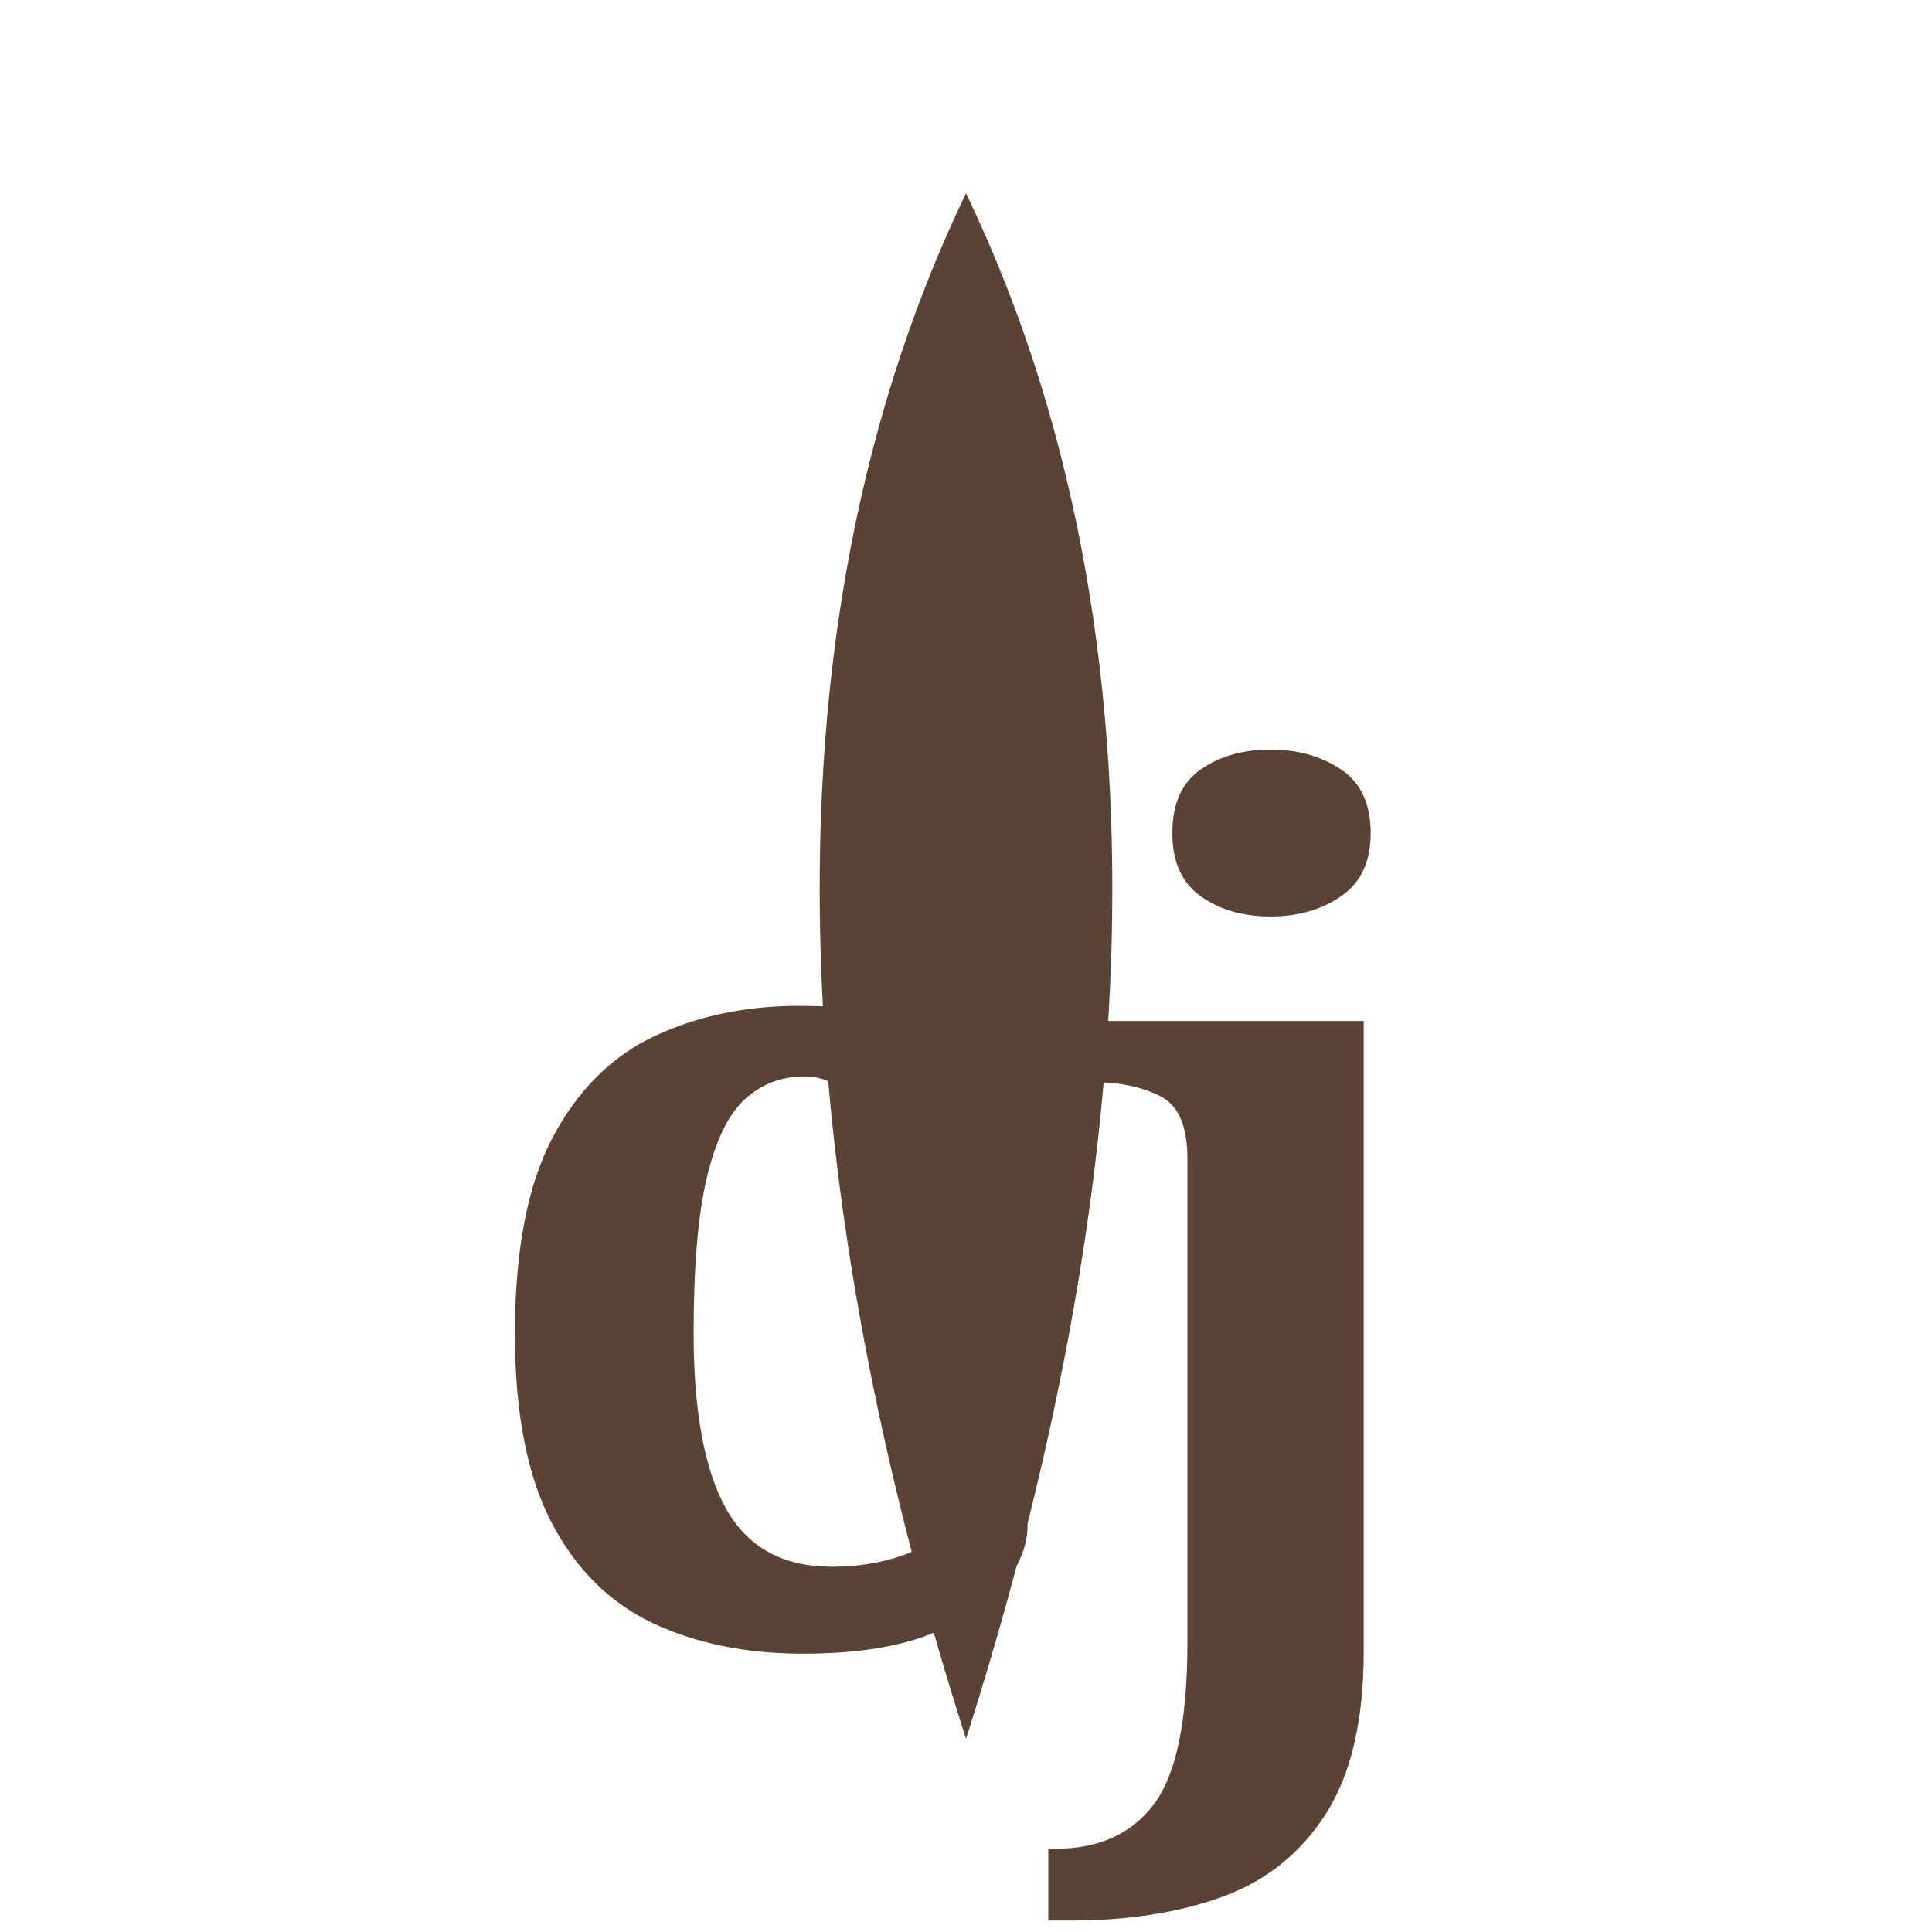
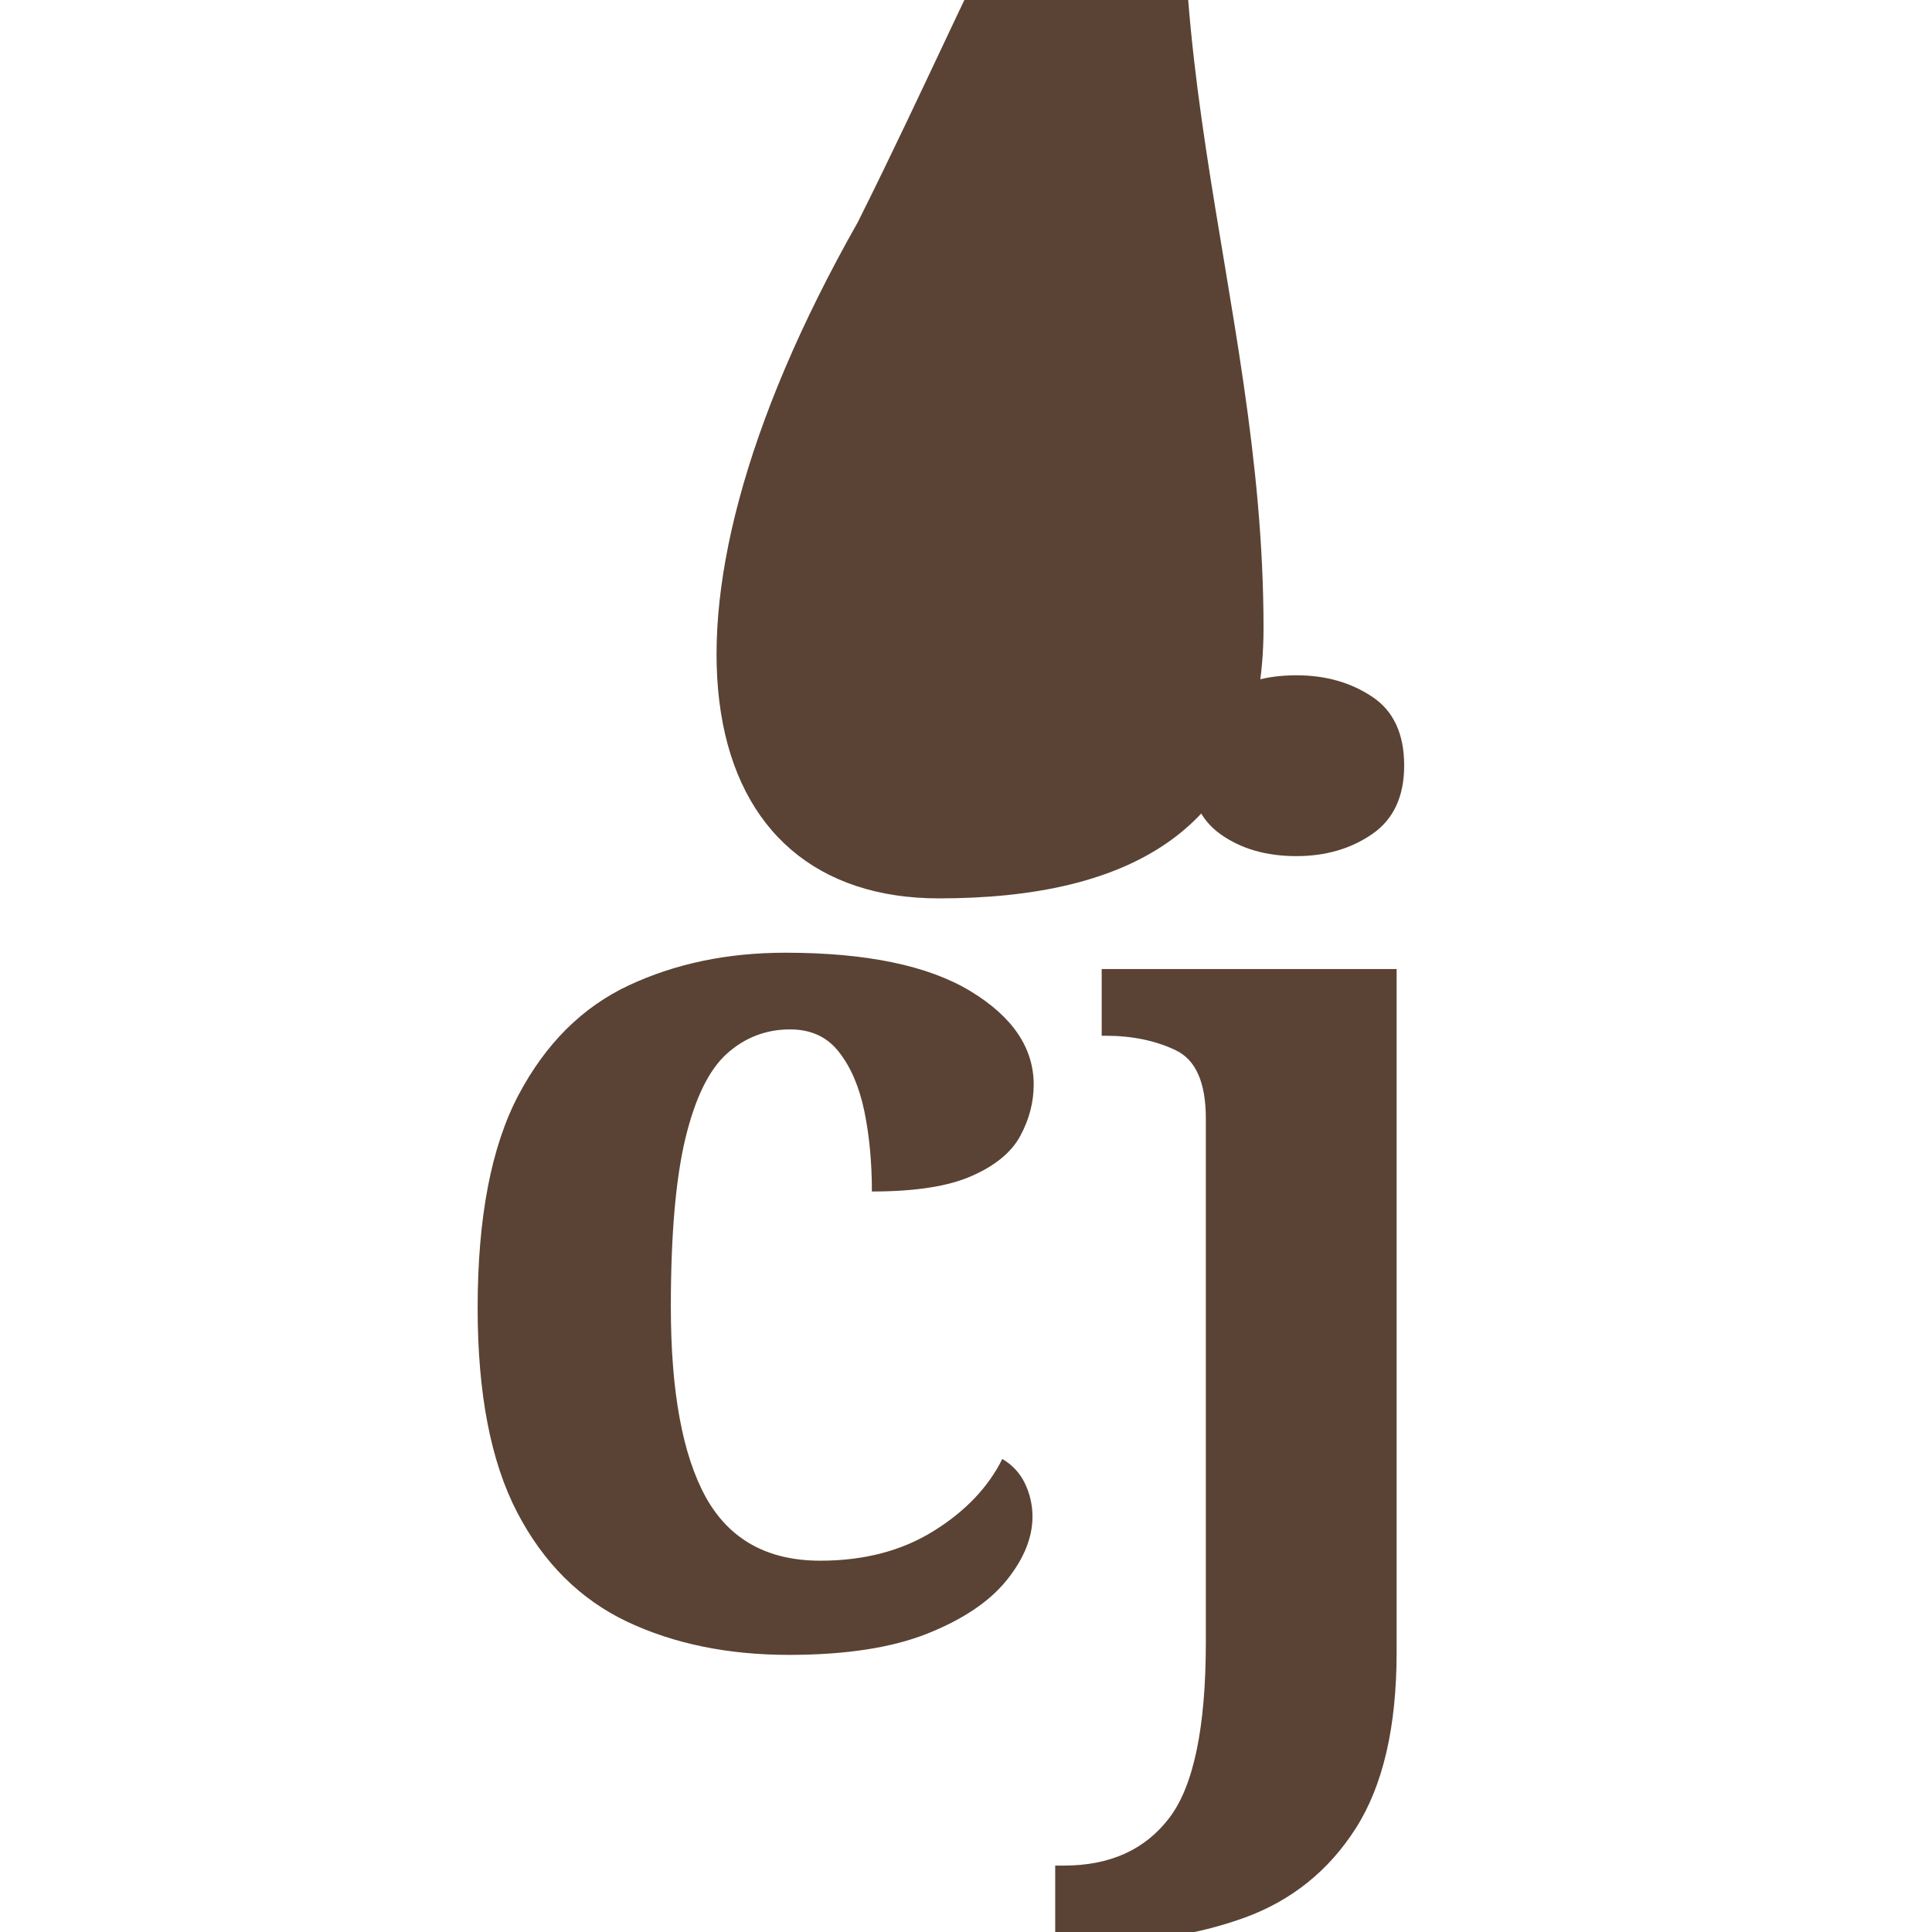
<svg xmlns="http://www.w3.org/2000/svg" viewBox="0 0 100 100">
-   <path d="M50 10 C38 35 42 65 50 90 C58 65 62 35 50 10Z" fill="#5A4334" />
-   <text x="50" y="85" text-anchor="middle" font-family="serif" font-size="60" font-weight="bold" fill="#5A4334">cj</text>
+   <path d="M48 95 C30 95 25 75 42 45 C52 25 58 8 68 2 C62 30 72 50 72 75 C72 90 62 95 48 95Z" fill="#5A4334" transform="translate(15, -20) scale(0.7)" />
+   <text x="50" y="85" text-anchor="middle" font-family="serif" font-size="65" font-weight="bold" fill="#5A4334">cj</text>
</svg>
